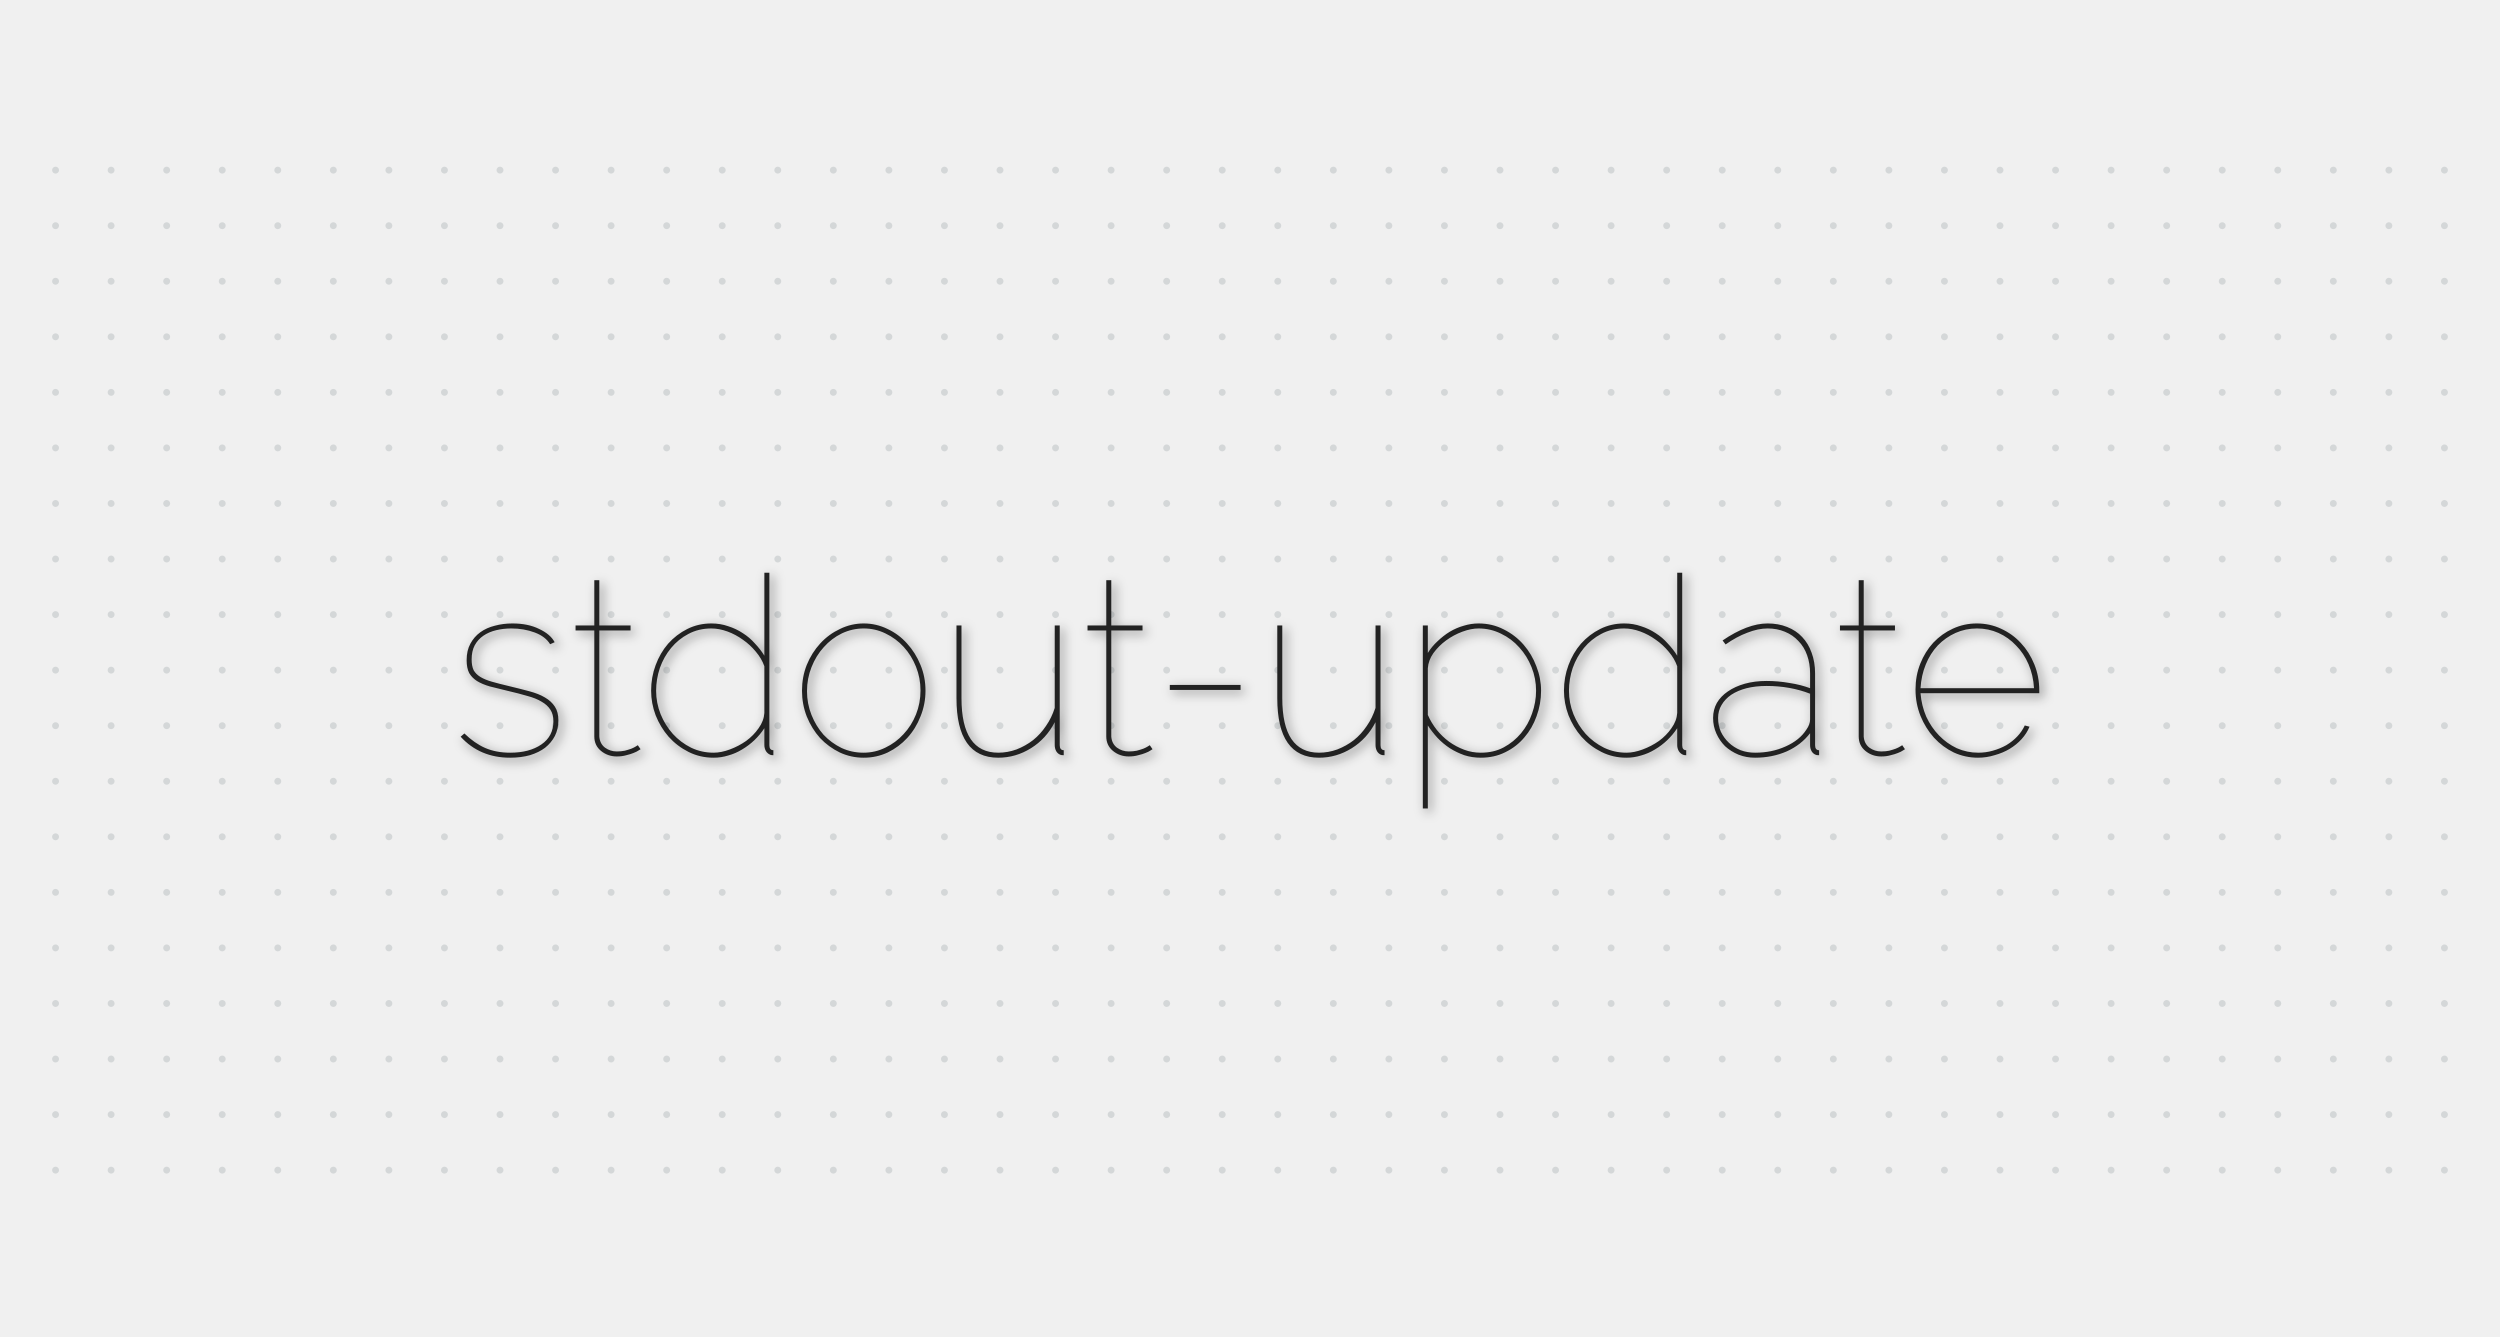
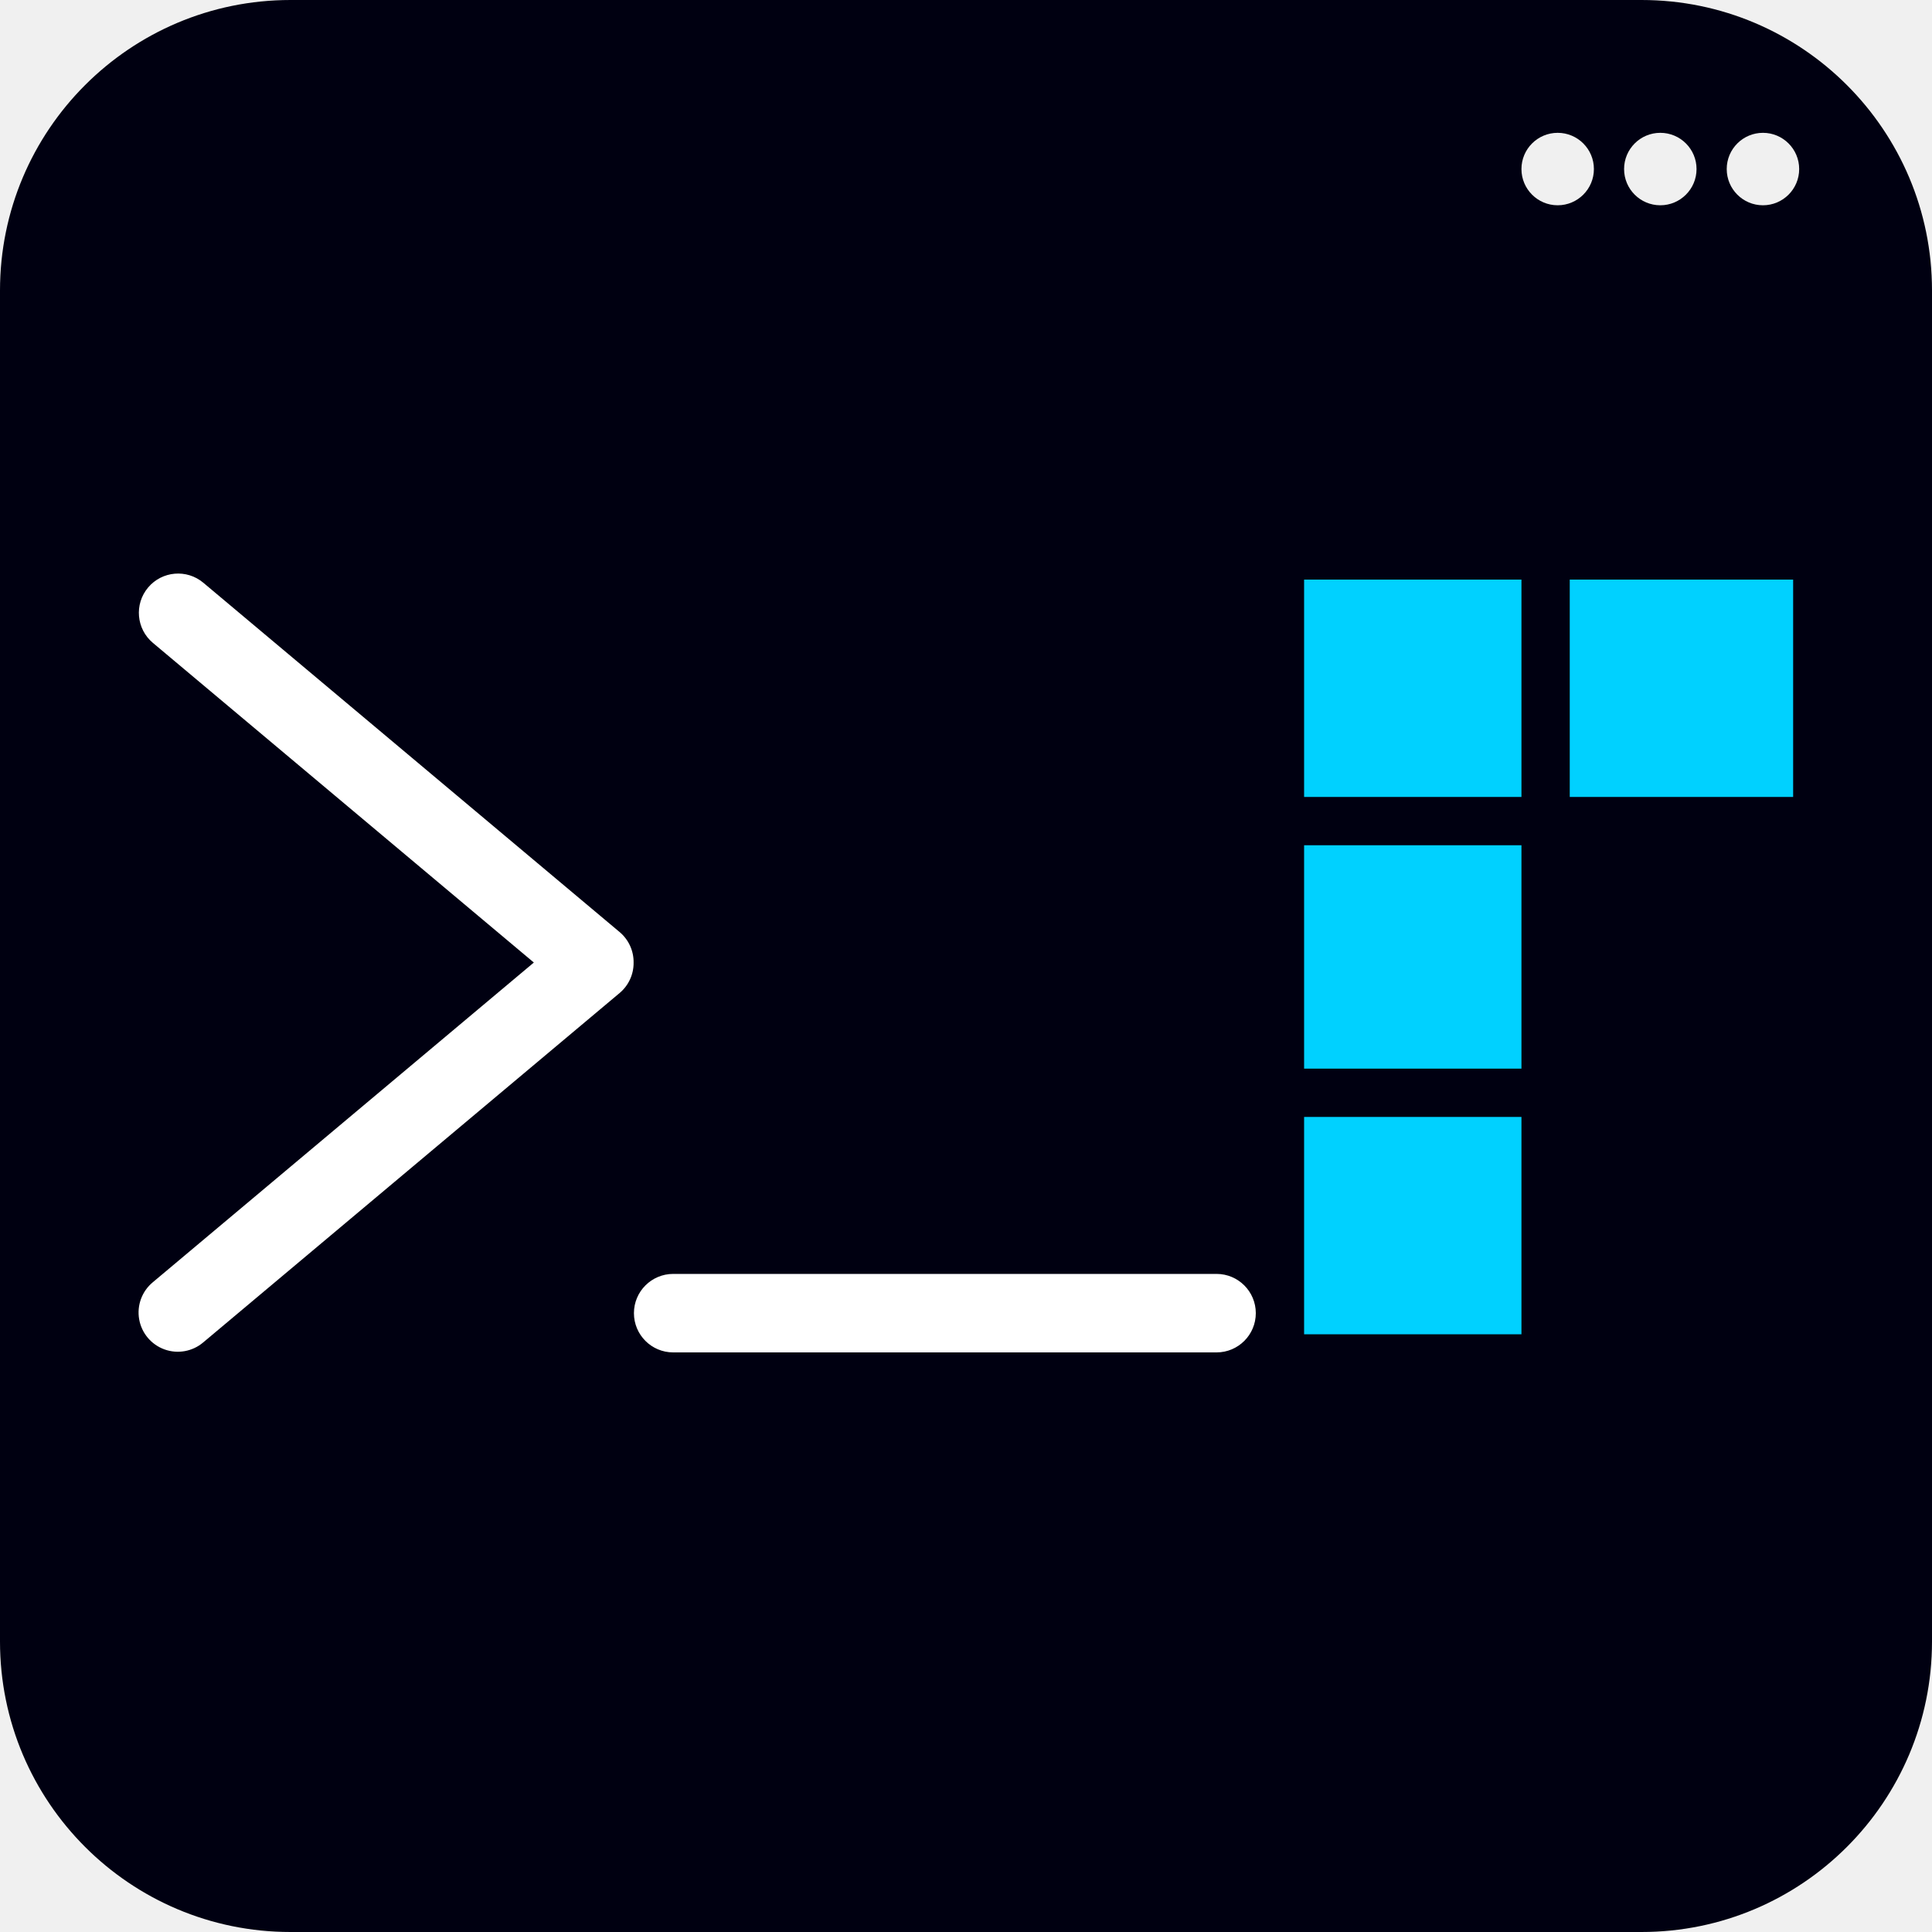
- <svg xmlns="http://www.w3.org/2000/svg" viewBox="0 0 1440 770">
-   <style>
-         @keyframes fill-change {
-             16%, 100% { fill: #d4d7d8; }
-             0% { fill: #d4d7d8; }
-             10% { fill: #5f6162; transform: scale(1.002, 1.002) }
-         }
- 
-         use.a {
-             fill: #d4d7d8;
-             animation-name: fill-change;
-             animation-timing-function: ease-in;
-             animation-iteration-count: infinite;
-             animation-duration: 6s;
-         }
- 
-         .l1 {
-             animation-delay: .2s;
-         }
-         .l2 {
-             animation-delay: .3s;
-         }
-         .l3 {
-             animation-delay: .4s;
-         }
-         .l4 {
-             animation-delay: .5s;
-         }
-         .l5 {
-             animation-delay: .6s;
-         }
-         .l6 {
-             animation-delay: .7s;
-         }
-         .l7 {
-             animation-delay: .8s;
-         }
-         .l8 {
-             animation-delay: .9s;
-         }
-         .l9 {
-             animation-delay: 1s;
-         }
-         .l10 {
-             animation-delay: 1.1s;
-         }
-         .l11 {
-             animation-delay: 1.2s;
-         }
-         .l12 {
-             animation-delay: 1.3s;
-         }
-         .l13 {
-             animation-delay: 1.4s;
-         }
-         .l14 {
-             animation-delay: 1.5s;
-         }
-         .l15 {
-             animation-delay: 1.6s;
-         }
-         .l16 {
-             animation-delay: 1.7s;
-         }
-         .l17 {
-             animation-delay: 1.8s;
-         }
-         .l18 {
-             animation-delay: 1.9s;
-         }
-         .l19 {
-             animation-delay: 2s;
-         }
-     </style>
-   <defs>
-     <symbol id="ln">
-       <circle cx="1408" cy="34" r="2" />
-       <circle cx="1376" cy="34" r="2" />
-       <circle cx="1344" cy="34" r="2" />
-       <circle cx="1312" cy="34" r="2" />
-       <circle cx="1280" cy="34" r="2" />
-       <circle cx="1248" cy="34" r="2" />
-       <circle cx="1216" cy="34" r="2" />
-       <circle cx="1184" cy="34" r="2" />
-       <circle cx="1152" cy="34" r="2" />
-       <circle cx="1120" cy="34" r="2" />
-       <circle cx="1088" cy="34" r="2" />
-       <circle cx="1056" cy="34" r="2" />
-       <circle cx="1024" cy="34" r="2" />
-       <circle cx="992" cy="34" r="2" />
-       <circle cx="960" cy="34" r="2" />
-       <circle cx="928" cy="34" r="2" />
-       <circle cx="896" cy="34" r="2" />
-       <circle cx="864" cy="34" r="2" />
-       <circle cx="832" cy="34" r="2" />
-       <circle cx="800" cy="34" r="2" />
-       <circle cx="768" cy="34" r="2" />
-       <circle cx="736" cy="34" r="2" />
-       <circle cx="704" cy="34" r="2" />
-       <circle cx="672" cy="34" r="2" />
-       <circle cx="640" cy="34" r="2" />
-       <circle cx="608" cy="34" r="2" />
-       <circle cx="576" cy="34" r="2" />
-       <circle cx="544" cy="34" r="2" />
-       <circle cx="512" cy="34" r="2" />
-       <circle cx="480" cy="34" r="2" />
-       <circle cx="448" cy="34" r="2" />
-       <circle cx="416" cy="34" r="2" />
-       <circle cx="384" cy="34" r="2" />
-       <circle cx="352" cy="34" r="2" />
-       <circle cx="320" cy="34" r="2" />
-       <circle cx="288" cy="34" r="2" />
-       <circle cx="256" cy="34" r="2" />
-       <circle cx="224" cy="34" r="2" />
-       <circle cx="192" cy="34" r="2" />
-       <circle cx="160" cy="34" r="2" />
-       <circle cx="128" cy="34" r="2" />
-       <circle cx="96" cy="34" r="2" />
-       <circle cx="64" cy="34" r="2" />
-       <circle cx="32" cy="34" r="2" />
-     </symbol>
-     <filter id="b" width="921.295" height="147.792" x="261.328" y="325.88" color-interpolation-filters="sRGB" filterUnits="userSpaceOnUse">
-       <feFlood flood-opacity="0" result="BackgroundImageFix" />
-       <feColorMatrix in="SourceAlpha" values="0 0 0 0 0 0 0 0 0 0 0 0 0 0 0 0 0 0 127 0" />
-       <feOffset dx="2" dy="2" />
-       <feGaussianBlur stdDeviation="3" />
-       <feColorMatrix values="0 0 0 0 0 0 0 0 0 0 0 0 0 0 0 0 0 0 0.35 0" />
-       <feBlend in2="BackgroundImageFix" result="effect1_dropShadow" />
-       <feBlend in="SourceGraphic" in2="effect1_dropShadow" result="shape" />
-     </filter>
-   </defs>
-   <use class="a l19" y="640" href="#ln" />
-   <use class="a l18" y="608" href="#ln" />
-   <use class="a l17" y="576" href="#ln" />
-   <use class="a l16" y="544" href="#ln" />
-   <use class="a l15" y="512" href="#ln" />
-   <use class="a l14" y="480" href="#ln" />
-   <use class="a l13" y="448" href="#ln" />
-   <use class="a l12" y="416" href="#ln" />
-   <use class="a l11" y="384" href="#ln" />
-   <use class="a l10" y="352" href="#ln" />
-   <use class="a l9" y="320" href="#ln" />
-   <use class="a l8" y="288" href="#ln" />
-   <use class="a l7" y="256" href="#ln" />
-   <use class="a l6" y="224" href="#ln" />
-   <use class="a l5" y="192" href="#ln" />
-   <use class="a l4" y="160" href="#ln" />
-   <use class="a l3" y="128" href="#ln" />
-   <use class="a l2" y="96" href="#ln" />
-   <use class="a l1" y="64" href="#ln" />
-   <path fill="#222" d="M293.84 436.44c-11.616 0-21.12-4.032-28.512-12.096l2.16-1.872c3.84 3.744 7.824 6.528 11.952 8.352 4.224 1.824 9.024 2.736 14.4 2.736 7.392 0 13.392-1.584 18-4.752 4.608-3.168 6.912-7.632 6.912-13.392 0-2.688-.576-4.896-1.728-6.624-1.152-1.824-2.832-3.36-5.04-4.608-2.208-1.344-4.944-2.448-8.208-3.312-3.264-.96-6.96-1.92-11.088-2.88-4.032-.96-7.536-1.824-10.512-2.592-2.976-.864-5.472-1.92-7.488-3.168-1.92-1.248-3.408-2.784-4.464-4.608-.96-1.92-1.44-4.368-1.44-7.344 0-3.744.72-6.912 2.16-9.504 1.44-2.688 3.36-4.896 5.76-6.624 2.4-1.728 5.184-2.976 8.352-3.744 3.168-.864 6.528-1.296 10.08-1.296 6.048 0 11.184 1.056 15.408 3.168 4.32 2.016 7.296 4.56 8.928 7.632l-2.592 1.152c-1.824-2.976-4.8-5.232-8.928-6.768-4.128-1.536-8.592-2.304-13.392-2.304-3.072 0-6 .336-8.784 1.008-2.784.672-5.232 1.728-7.344 3.168-2.112 1.44-3.792 3.312-5.04 5.616-1.152 2.208-1.728 4.896-1.728 8.064 0 2.496.384 4.56 1.152 6.192.864 1.536 2.16 2.832 3.888 3.888 1.728 1.056 3.936 1.968 6.624 2.736 2.688.768 5.856 1.584 9.504 2.448 4.416 1.056 8.4 2.064 11.952 3.024 3.648.96 6.672 2.16 9.072 3.6 2.496 1.44 4.416 3.216 5.76 5.328 1.344 2.016 2.016 4.656 2.016 7.92 0 3.264-.672 6.24-2.016 8.928-1.344 2.592-3.216 4.848-5.616 6.768-2.4 1.824-5.328 3.264-8.784 4.32-3.456.96-7.248 1.44-11.376 1.44zm75.125-4.896l-1.152.72c-.672.48-1.632.96-2.88 1.44-1.152.48-2.544.912-4.176 1.296-1.632.48-3.456.72-5.472.72-3.456 0-6.48-1.056-9.072-3.168-2.592-2.112-3.888-4.896-3.888-8.352v-61.056h-10.8v-2.88h10.8V334.2h2.88v26.064h18v2.88h-18V424.2c.192 2.784 1.296 4.944 3.312 6.48 2.016 1.44 4.272 2.16 6.768 2.16 1.632 0 3.168-.144 4.608-.432 1.44-.384 2.688-.768 3.744-1.152 1.152-.48 2.016-.912 2.592-1.296.672-.384 1.056-.624 1.152-.72l1.584 2.304zm42.081 4.896c-5.184 0-9.984-1.104-14.4-3.312-4.416-2.208-8.256-5.136-11.52-8.784-3.168-3.648-5.664-7.776-7.488-12.384-1.728-4.608-2.592-9.312-2.592-14.112 0-5.184.864-10.08 2.592-14.688 1.728-4.704 4.128-8.832 7.2-12.384 3.168-3.552 6.864-6.384 11.088-8.496 4.224-2.112 8.832-3.168 13.824-3.168 3.456 0 6.672.528 9.648 1.584 3.072.96 5.904 2.304 8.496 4.032 2.592 1.632 4.896 3.6 6.912 5.904 2.112 2.208 3.936 4.56 5.472 7.056V329.88h2.88v99.36c0 1.92.768 2.88 2.304 2.88V435c-.864 0-1.488-.096-1.872-.288-1.056-.48-1.872-1.2-2.448-2.16-.576-1.056-.864-2.16-.864-3.312v-9.792c-1.632 2.496-3.552 4.8-5.76 6.912-2.112 2.016-4.464 3.792-7.056 5.328-2.496 1.536-5.136 2.688-7.92 3.456-2.784.864-5.616 1.296-8.496 1.296zm0-2.88c2.88 0 6-.624 9.36-1.872 3.36-1.248 6.48-2.88 9.36-4.896 2.88-2.112 5.28-4.56 7.2-7.344 2.016-2.784 3.12-5.712 3.312-8.784v-26.928c-1.056-2.976-2.688-5.76-4.896-8.352-2.208-2.688-4.704-4.992-7.488-6.912-2.784-2.016-5.76-3.6-8.928-4.752-3.168-1.152-6.24-1.728-9.216-1.728-4.896 0-9.312 1.056-13.248 3.168-3.84 2.016-7.152 4.704-9.936 8.064-2.784 3.36-4.944 7.2-6.48 11.52-1.44 4.32-2.16 8.688-2.16 13.104 0 4.704.864 9.216 2.592 13.536 1.728 4.224 4.08 8.016 7.056 11.376 2.976 3.264 6.48 5.904 10.512 7.92 4.032 1.92 8.352 2.88 12.96 2.88zm86.474 2.88c-4.896 0-9.504-1.008-13.824-3.024-4.32-2.112-8.112-4.896-11.376-8.352-3.168-3.552-5.712-7.68-7.632-12.384-1.824-4.704-2.736-9.648-2.736-14.832 0-5.28.912-10.224 2.736-14.832 1.92-4.704 4.512-8.832 7.776-12.384 3.264-3.552 7.056-6.336 11.376-8.352 4.32-2.112 8.88-3.168 13.68-3.168 4.8 0 9.36 1.056 13.68 3.168 4.32 2.016 8.064 4.8 11.232 8.352 3.264 3.552 5.856 7.68 7.776 12.384 1.92 4.608 2.88 9.552 2.88 14.832 0 5.184-.96 10.128-2.88 14.832-1.824 4.704-4.368 8.832-7.632 12.384-3.168 3.456-6.912 6.24-11.232 8.352-4.32 2.016-8.928 3.024-13.824 3.024zm-32.688-38.304c0 4.8.864 9.36 2.592 13.68 1.728 4.32 4.032 8.112 6.912 11.376 2.976 3.168 6.432 5.712 10.368 7.632 3.936 1.824 8.16 2.736 12.672 2.736 4.416 0 8.592-.96 12.528-2.88 4.032-1.92 7.536-4.512 10.512-7.776 3.072-3.264 5.472-7.056 7.2-11.376 1.728-4.32 2.592-8.928 2.592-13.824 0-4.8-.864-9.36-2.592-13.68-1.728-4.32-4.08-8.112-7.056-11.376-2.976-3.264-6.48-5.856-10.512-7.776-3.936-1.92-8.112-2.88-12.528-2.88s-8.64.96-12.672 2.88c-3.936 1.92-7.392 4.56-10.368 7.92-2.976 3.264-5.328 7.104-7.056 11.52-1.728 4.32-2.592 8.928-2.592 13.824zm110.151 38.304c-16.032 0-24.048-11.424-24.048-34.272v-41.904h2.88v41.904c0 20.928 7.056 31.392 21.168 31.392 3.552 0 7.056-.624 10.512-1.872 3.456-1.344 6.624-3.12 9.504-5.328 2.88-2.304 5.376-5.04 7.488-8.208 2.208-3.168 3.888-6.624 5.04-10.368v-47.52h2.88v68.976c0 1.92.768 2.88 2.304 2.88V435c-1.056 0-1.728-.096-2.016-.288-.96-.384-1.728-1.056-2.304-2.016-.576-1.056-.864-2.208-.864-3.456v-13.248c-3.264 6.336-7.824 11.328-13.68 14.976-5.856 3.648-12.144 5.472-18.864 5.472zm88.873-4.896l-1.152.72c-.672.48-1.632.96-2.88 1.44-1.152.48-2.544.912-4.176 1.296-1.632.48-3.456.72-5.472.72-3.456 0-6.48-1.056-9.072-3.168-2.592-2.112-3.888-4.896-3.888-8.352v-61.056h-10.8v-2.88h10.8V334.2h2.88v26.064h18v2.88h-18V424.2c.192 2.784 1.296 4.944 3.312 6.48 2.016 1.44 4.272 2.16 6.768 2.16 1.632 0 3.168-.144 4.608-.432 1.44-.384 2.688-.768 3.744-1.152 1.152-.48 2.016-.912 2.592-1.296.672-.384 1.056-.624 1.152-.72l1.584 2.304zm9.955-34.128v-2.88h40.752v2.88h-40.752zm85.953 39.024c-16.032 0-24.048-11.424-24.048-34.272v-41.904h2.88v41.904c0 20.928 7.056 31.392 21.168 31.392 3.552 0 7.056-.624 10.512-1.872 3.456-1.344 6.624-3.12 9.504-5.328 2.88-2.304 5.376-5.04 7.488-8.208 2.208-3.168 3.888-6.624 5.04-10.368v-47.52h2.88v68.976c0 1.92.768 2.88 2.304 2.88V435c-1.056 0-1.728-.096-2.016-.288-.96-.384-1.728-1.056-2.304-2.016-.576-1.056-.864-2.208-.864-3.456v-13.248c-3.264 6.336-7.824 11.328-13.68 14.976-5.856 3.648-12.144 5.472-18.864 5.472zm93.193 0c-3.36 0-6.528-.48-9.504-1.44-2.976-1.056-5.76-2.4-8.352-4.032-2.592-1.728-4.944-3.696-7.056-5.904-2.112-2.304-3.984-4.704-5.616-7.2v47.808h-2.88V360.264h2.88v15.84c1.536-2.496 3.408-4.752 5.616-6.768 2.208-2.112 4.56-3.936 7.056-5.472 2.592-1.536 5.28-2.688 8.064-3.456 2.784-.864 5.616-1.296 8.496-1.296 5.28 0 10.128 1.152 14.544 3.456 4.416 2.208 8.208 5.136 11.376 8.784 3.168 3.648 5.616 7.776 7.344 12.384 1.824 4.608 2.736 9.312 2.736 14.112 0 5.088-.864 9.984-2.592 14.688-1.632 4.608-3.984 8.688-7.056 12.24-2.976 3.552-6.624 6.384-10.944 8.496-4.224 2.112-8.928 3.168-14.112 3.168zm0-2.88c4.896 0 9.264-1.008 13.104-3.024 3.936-2.112 7.296-4.848 10.08-8.208 2.784-3.36 4.896-7.152 6.336-11.376 1.536-4.32 2.304-8.688 2.304-13.104 0-4.704-.864-9.216-2.592-13.536-1.728-4.32-4.08-8.112-7.056-11.376-2.976-3.36-6.48-6-10.512-7.92-4.032-2.016-8.352-3.024-12.96-3.024-2.88 0-6 .624-9.36 1.872-3.36 1.248-6.48 2.928-9.36 5.04-2.88 2.112-5.328 4.56-7.344 7.344-1.92 2.784-2.976 5.664-3.168 8.64v26.928c1.344 3.072 3.072 5.952 5.184 8.64 2.112 2.592 4.464 4.848 7.056 6.768 2.688 1.92 5.568 3.456 8.64 4.608 3.072 1.152 6.288 1.728 9.648 1.728zm83.886 2.88c-5.184 0-9.984-1.104-14.4-3.312-4.416-2.208-8.256-5.136-11.52-8.784-3.168-3.648-5.664-7.776-7.488-12.384-1.728-4.608-2.592-9.312-2.592-14.112 0-5.184.864-10.08 2.592-14.688 1.728-4.704 4.128-8.832 7.2-12.384 3.168-3.552 6.864-6.384 11.088-8.496 4.224-2.112 8.832-3.168 13.824-3.168 3.456 0 6.672.528 9.648 1.584 3.072.96 5.904 2.304 8.496 4.032 2.592 1.632 4.896 3.6 6.912 5.904 2.112 2.208 3.936 4.56 5.472 7.056V329.88h2.88v99.36c0 1.92.768 2.88 2.304 2.88V435c-.864 0-1.488-.096-1.872-.288-1.056-.48-1.872-1.2-2.448-2.16-.576-1.056-.864-2.16-.864-3.312v-9.792c-1.632 2.496-3.552 4.8-5.76 6.912-2.112 2.016-4.464 3.792-7.056 5.328-2.496 1.536-5.136 2.688-7.92 3.456-2.784.864-5.616 1.296-8.496 1.296zm0-2.88c2.88 0 6-.624 9.36-1.872 3.36-1.248 6.48-2.88 9.36-4.896 2.88-2.112 5.28-4.56 7.2-7.344 2.016-2.784 3.12-5.712 3.312-8.784v-26.928c-1.056-2.976-2.688-5.76-4.896-8.352-2.208-2.688-4.704-4.992-7.488-6.912-2.784-2.016-5.76-3.6-8.928-4.752-3.168-1.152-6.24-1.728-9.216-1.728-4.896 0-9.312 1.056-13.248 3.168-3.84 2.016-7.152 4.704-9.936 8.064-2.784 3.36-4.944 7.2-6.48 11.52-1.44 4.32-2.16 8.688-2.16 13.104 0 4.704.864 9.216 2.592 13.536 1.728 4.224 4.08 8.016 7.056 11.376 2.976 3.264 6.48 5.904 10.512 7.92 4.032 1.92 8.352 2.88 12.96 2.88zm74.087 2.88c-3.36 0-6.52-.576-9.5-1.728-2.977-1.248-5.569-2.88-7.777-4.896-2.112-2.112-3.792-4.56-5.04-7.344-1.248-2.784-1.872-5.76-1.872-8.928 0-3.168.72-6.048 2.16-8.64 1.536-2.592 3.648-4.8 6.336-6.624 2.784-1.92 6.053-3.408 9.793-4.464 3.84-1.056 8.02-1.584 12.53-1.584 4.32 0 8.69.384 13.1 1.152 4.42.672 8.4 1.68 11.95 3.024v-8.496c0-3.84-.57-7.344-1.72-10.512-1.16-3.264-2.84-6-5.04-8.208-2.12-2.304-4.71-4.08-7.78-5.328-2.98-1.248-6.29-1.872-9.94-1.872-3.64 0-7.53.816-11.66 2.448-4.13 1.536-8.305 3.792-12.529 6.768l-1.728-2.304c9.597-6.528 18.237-9.792 25.917-9.792 4.13 0 7.88.672 11.24 2.016 3.45 1.344 6.33 3.264 8.64 5.76 2.4 2.496 4.22 5.52 5.47 9.072 1.34 3.552 2.01 7.536 2.01 11.952v41.328c0 1.92.77 2.88 2.31 2.88V435c-1.06 0-1.73-.096-2.02-.288-.96-.384-1.73-1.056-2.3-2.016-.58-1.056-.87-2.208-.87-3.456v-6.912c-3.45 4.512-7.96 8.016-13.53 10.512-5.57 2.4-11.62 3.6-18.15 3.6zm0-2.88c6.44 0 12.29-1.2 17.57-3.6 5.38-2.4 9.36-5.616 11.95-9.648 1.44-2.016 2.16-3.984 2.16-5.904v-14.832c-7.68-2.976-16.03-4.464-25.05-4.464-4.23 0-8.07.432-11.52 1.296-3.36.864-6.291 2.112-8.787 3.744-2.4 1.632-4.272 3.6-5.616 5.904-1.344 2.208-2.016 4.704-2.016 7.488 0 2.784.528 5.424 1.584 7.92 1.152 2.4 2.688 4.512 4.608 6.336 1.92 1.824 4.176 3.264 6.767 4.32 2.59.96 5.38 1.44 8.35 1.44zm86.33-2.016s-.38.24-1.15.72c-.67.48-1.63.96-2.88 1.44-1.15.48-2.54.912-4.18 1.296-1.63.48-3.45.72-5.47.72-3.45 0-6.48-1.056-9.07-3.168s-3.89-4.896-3.89-8.352v-61.056h-10.8v-2.88h10.8V334.2h2.88v26.064h18v2.88h-18V424.2c.19 2.784 1.3 4.944 3.31 6.48 2.02 1.44 4.28 2.16 6.77 2.16 1.63 0 3.17-.144 4.61-.432 1.44-.384 2.69-.768 3.74-1.152 1.16-.48 2.02-.912 2.6-1.296.67-.384 1.05-.624 1.15-.72l1.58 2.304zm42.08 4.896c-4.89 0-9.55-1.008-13.97-3.024-4.32-2.112-8.11-4.944-11.37-8.496-3.27-3.648-5.86-7.824-7.78-12.528-1.92-4.8-2.88-9.888-2.88-15.264 0-5.28.91-10.224 2.74-14.832 1.82-4.608 4.32-8.64 7.49-12.096 3.26-3.456 7-6.144 11.23-8.064 4.32-2.016 8.93-3.024 13.82-3.024 4.99 0 9.65 1.008 13.97 3.024 4.42 2.016 8.21 4.752 11.38 8.208 3.26 3.456 5.85 7.536 7.77 12.24 1.92 4.704 2.88 9.744 2.88 15.12v1.584h-68.4c.39 4.8 1.49 9.312 3.31 13.536 1.92 4.128 4.37 7.728 7.35 10.8 2.97 3.072 6.38 5.52 10.22 7.344 3.94 1.728 8.07 2.592 12.39 2.592 2.88 0 5.66-.384 8.35-1.152 2.78-.768 5.37-1.824 7.77-3.168 2.4-1.44 4.52-3.12 6.34-5.04 1.82-1.92 3.26-4.032 4.32-6.336l2.74.72c-1.06 2.592-2.6 4.992-4.61 7.2-1.92 2.112-4.23 3.984-6.91 5.616-2.6 1.536-5.48 2.736-8.64 3.6-3.08.96-6.24 1.44-9.51 1.44zm32.26-40.032c-.29-4.992-1.35-9.6-3.17-13.824-1.82-4.224-4.22-7.824-7.2-10.8-2.88-3.072-6.24-5.472-10.08-7.2-3.84-1.728-7.97-2.592-12.38-2.592-4.42 0-8.55.864-12.39 2.592-3.84 1.728-7.25 4.128-10.22 7.2-2.88 3.072-5.19 6.72-6.91 10.944-1.73 4.224-2.74 8.784-3.03 13.68h65.38z" filter="url(#b)" />
+ <svg xmlns="http://www.w3.org/2000/svg" width="320" height="320" fill="none">
+   <path fill-rule="evenodd" clip-rule="evenodd" d="M0 48.115C0 21.542 21.542 0 48.115 0h223.77C298.458 0 320 21.542 320 48.115v223.77C320 298.458 298.458 320 271.885 320H48.115C21.542 320 0 298.458 0 271.885V48.115ZM258 34a6 6 0 1 0 0-12 6 6 0 0 0 0 12Zm40-6a6 6 0 1 1-12 0 6 6 0 0 1 12 0Zm-23 6a6 6 0 1 0 0-12 6 6 0 0 0 0 12Z" fill="#001" />
+   <path d="M252 96h-36v36h36V96Zm0 89h-36v36h36v-36Zm-36-45h36v37h-36v-37Zm81-44h-37v36h37V96Z" fill="#00D1FF" />
+   <path d="M24.52 97.322a6.5 6.5 0 0 1 9.158-.801l68.944 57.851a6.483 6.483 0 0 1 2.322 5.052 6.484 6.484 0 0 1-2.322 5.055L33.678 222.33a6.5 6.5 0 1 1-8.356-9.958l63.099-52.946-63.099-52.947a6.5 6.5 0 0 1-.801-9.157ZM111.5 211a6.5 6.5 0 1 0 0 13h90a6.5 6.5 0 1 0 0-13h-90Z" fill="#fff" />
</svg>
